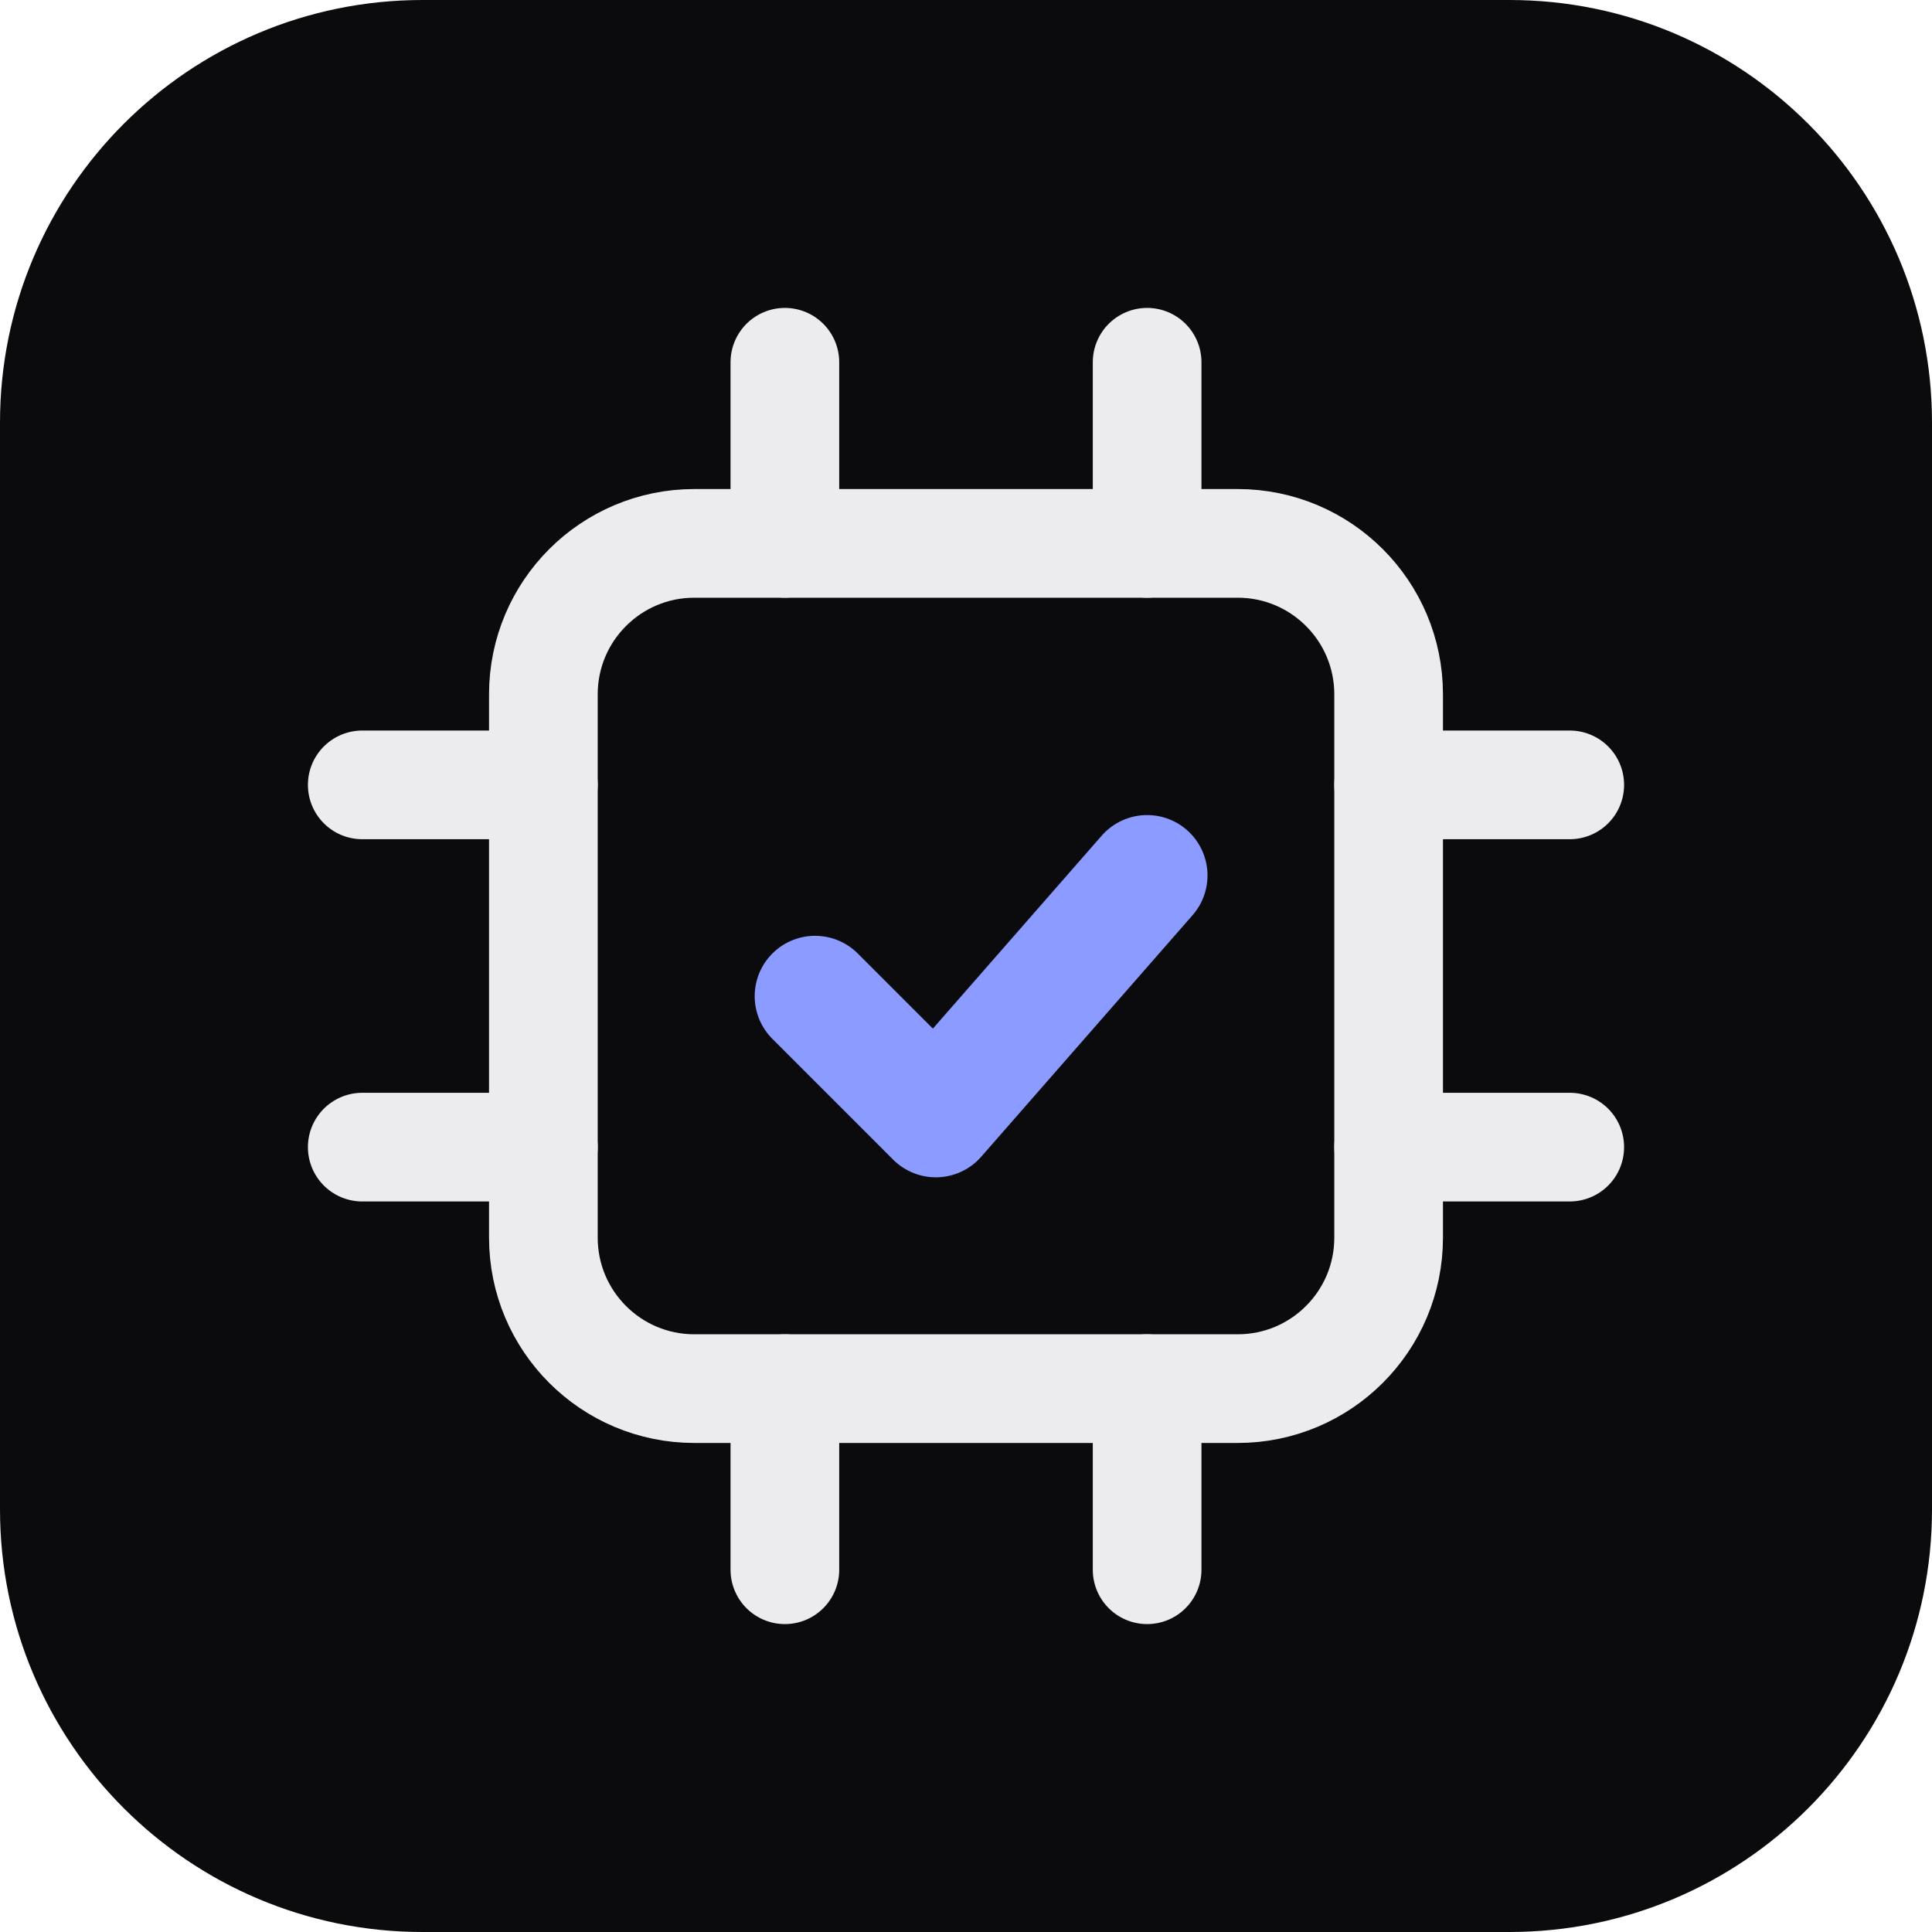
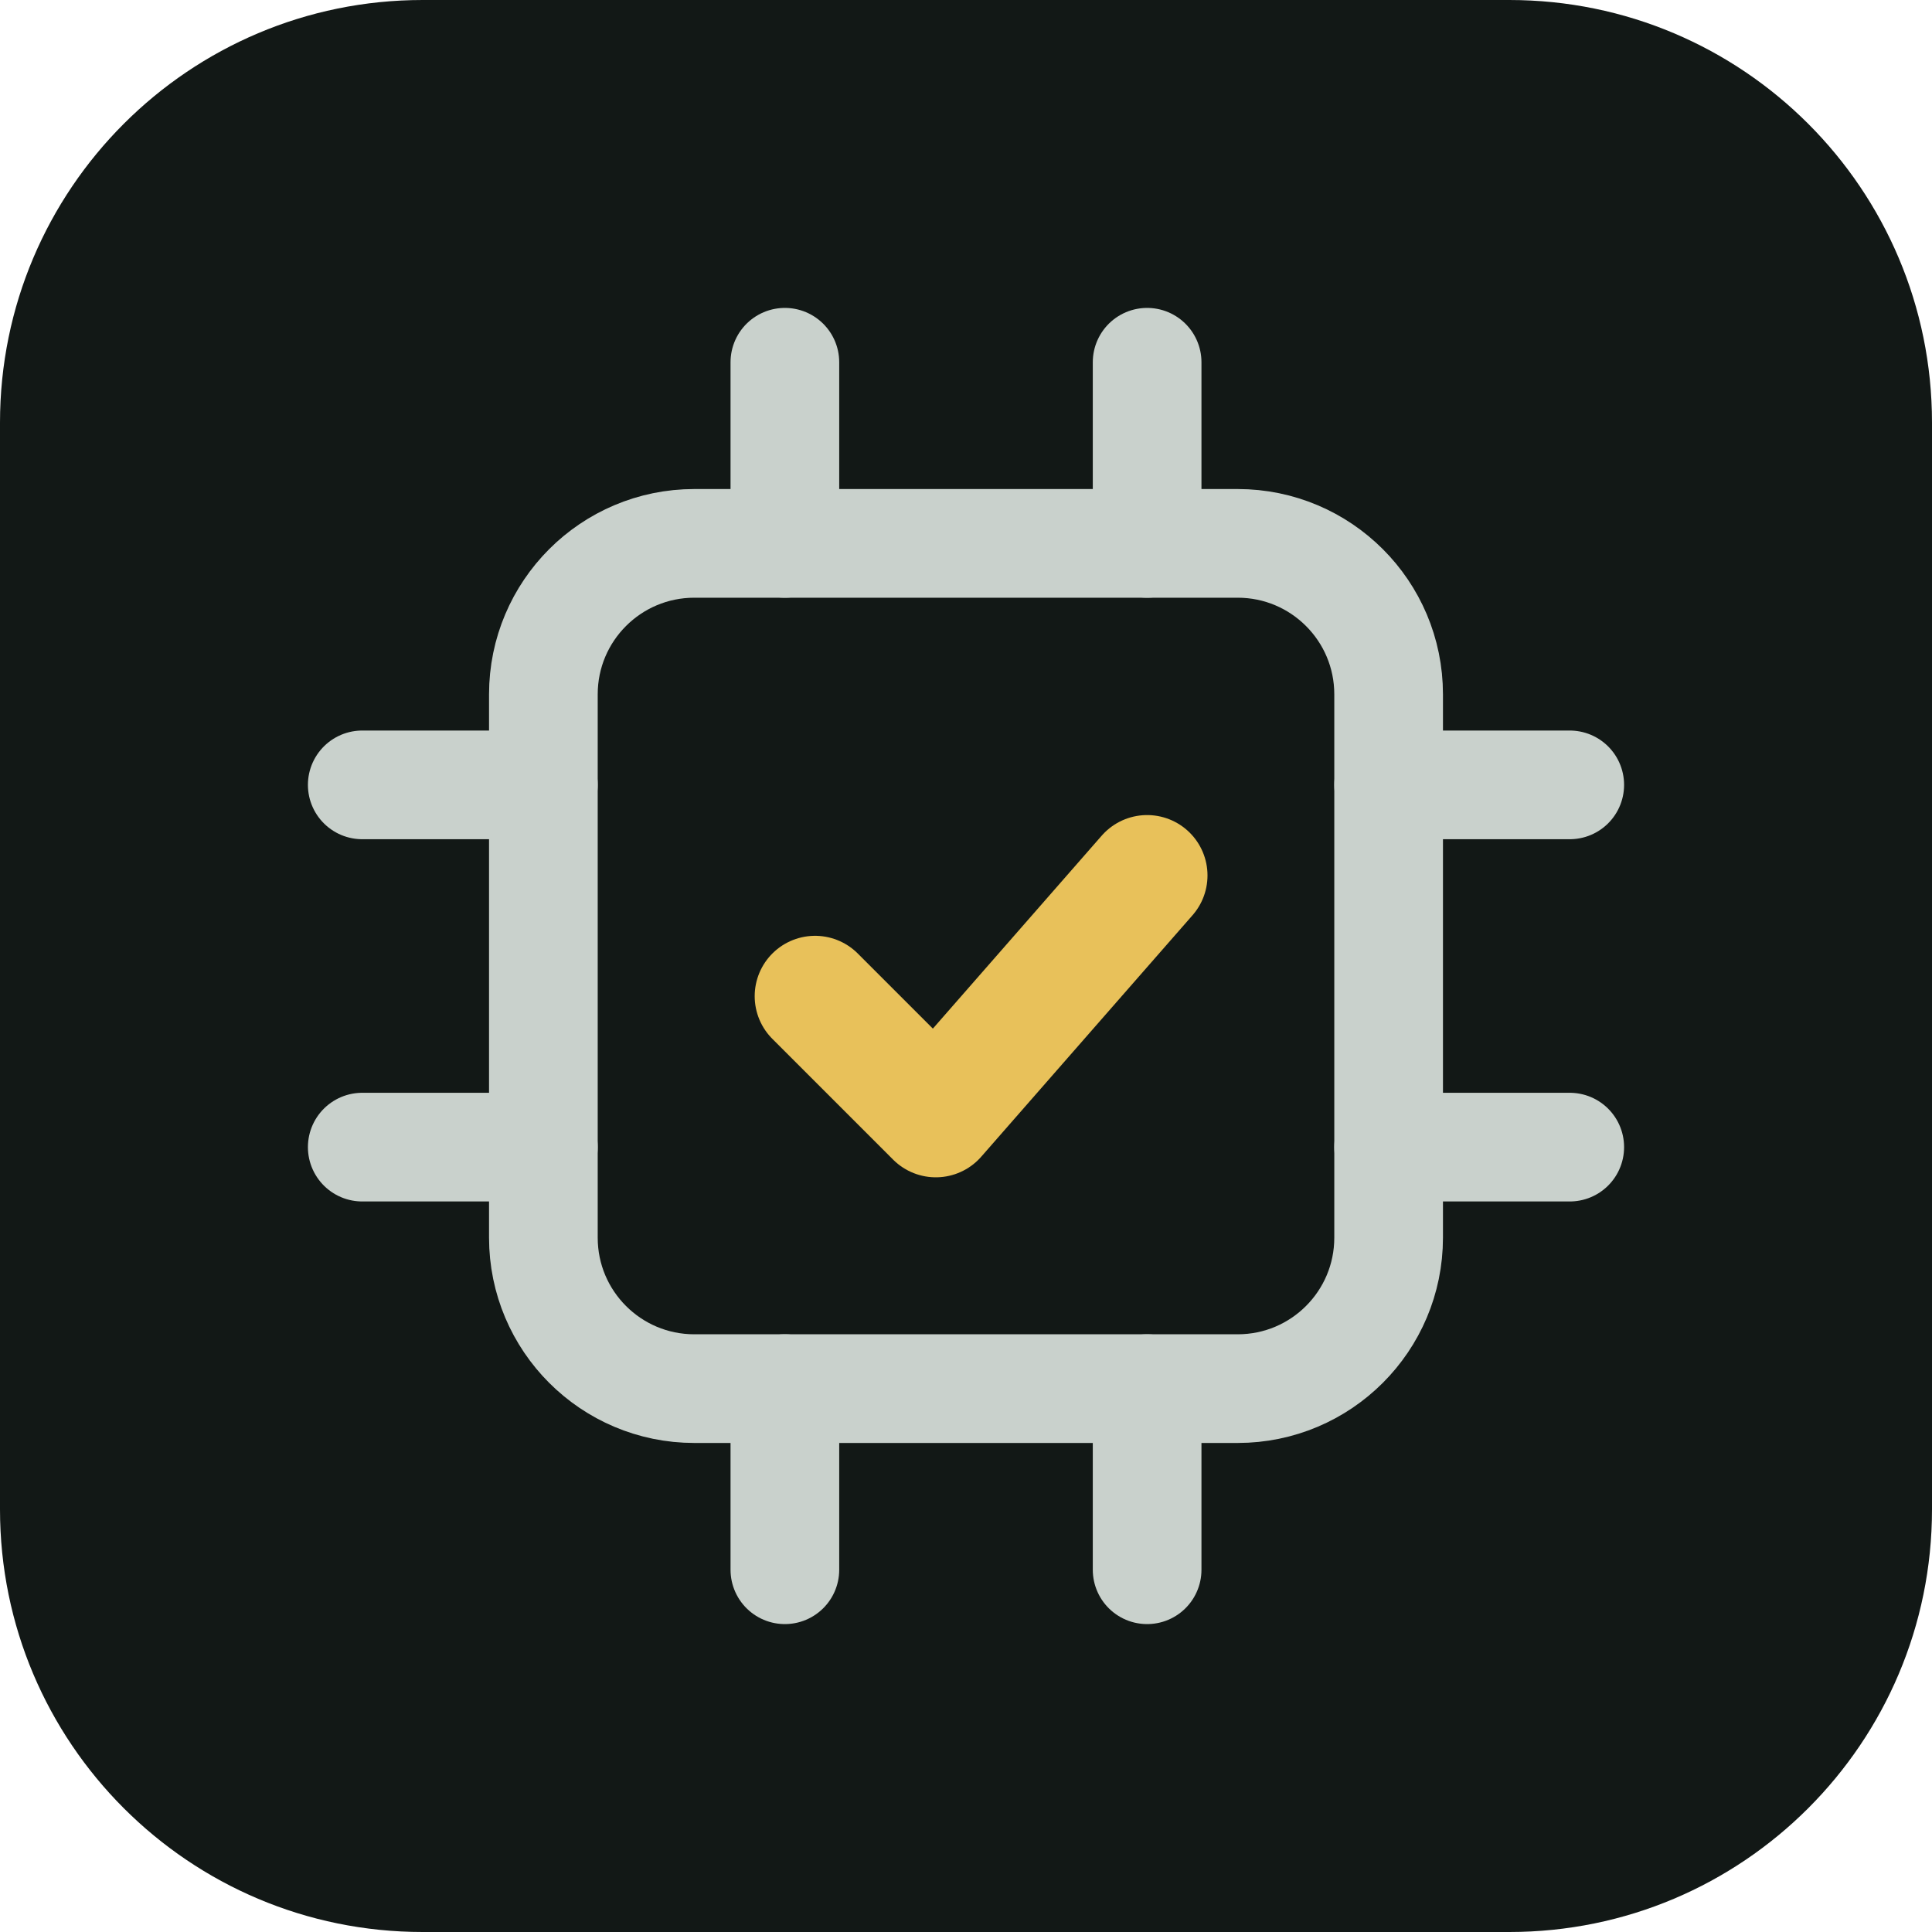
<svg xmlns="http://www.w3.org/2000/svg" viewBox="0 0 32 32">
-   <rect width="32" height="32" rx="7" fill="#0b0b0d" />
-   <rect x="9" y="9" width="14" height="14" rx="2.5" fill="none" stroke="#ececee" stroke-width="1.8" />
-   <path d="M13 9V6M19 9V6M13 26v-3M19 26v-3M9 13H6M9 19H6M26 13h-3M26 19h-3" stroke="#ececee" stroke-width="1.8" stroke-linecap="round" />
-   <path d="M13.5 16.5l2 2 3.5-4" fill="none" stroke="#8b9bff" stroke-width="2" stroke-linecap="round" stroke-linejoin="round" />
+   <rect width="32" height="32" rx="7" fill="#121816" />
+   <rect x="9" y="9" width="14" height="14" rx="2.5" fill="none" stroke="#C9D1CC" stroke-width="1.8" />
+   <path d="M13 9V6M19 9V6M13 26v-3M19 26v-3M9 13H6M9 19H6M26 13h-3M26 19h-3" stroke="#C9D1CC" stroke-width="1.8" stroke-linecap="round" />
+   <path d="M13.5 16.5l2 2 3.5-4" fill="none" stroke="#E8C15A" stroke-width="2" stroke-linecap="round" stroke-linejoin="round" />
</svg>
